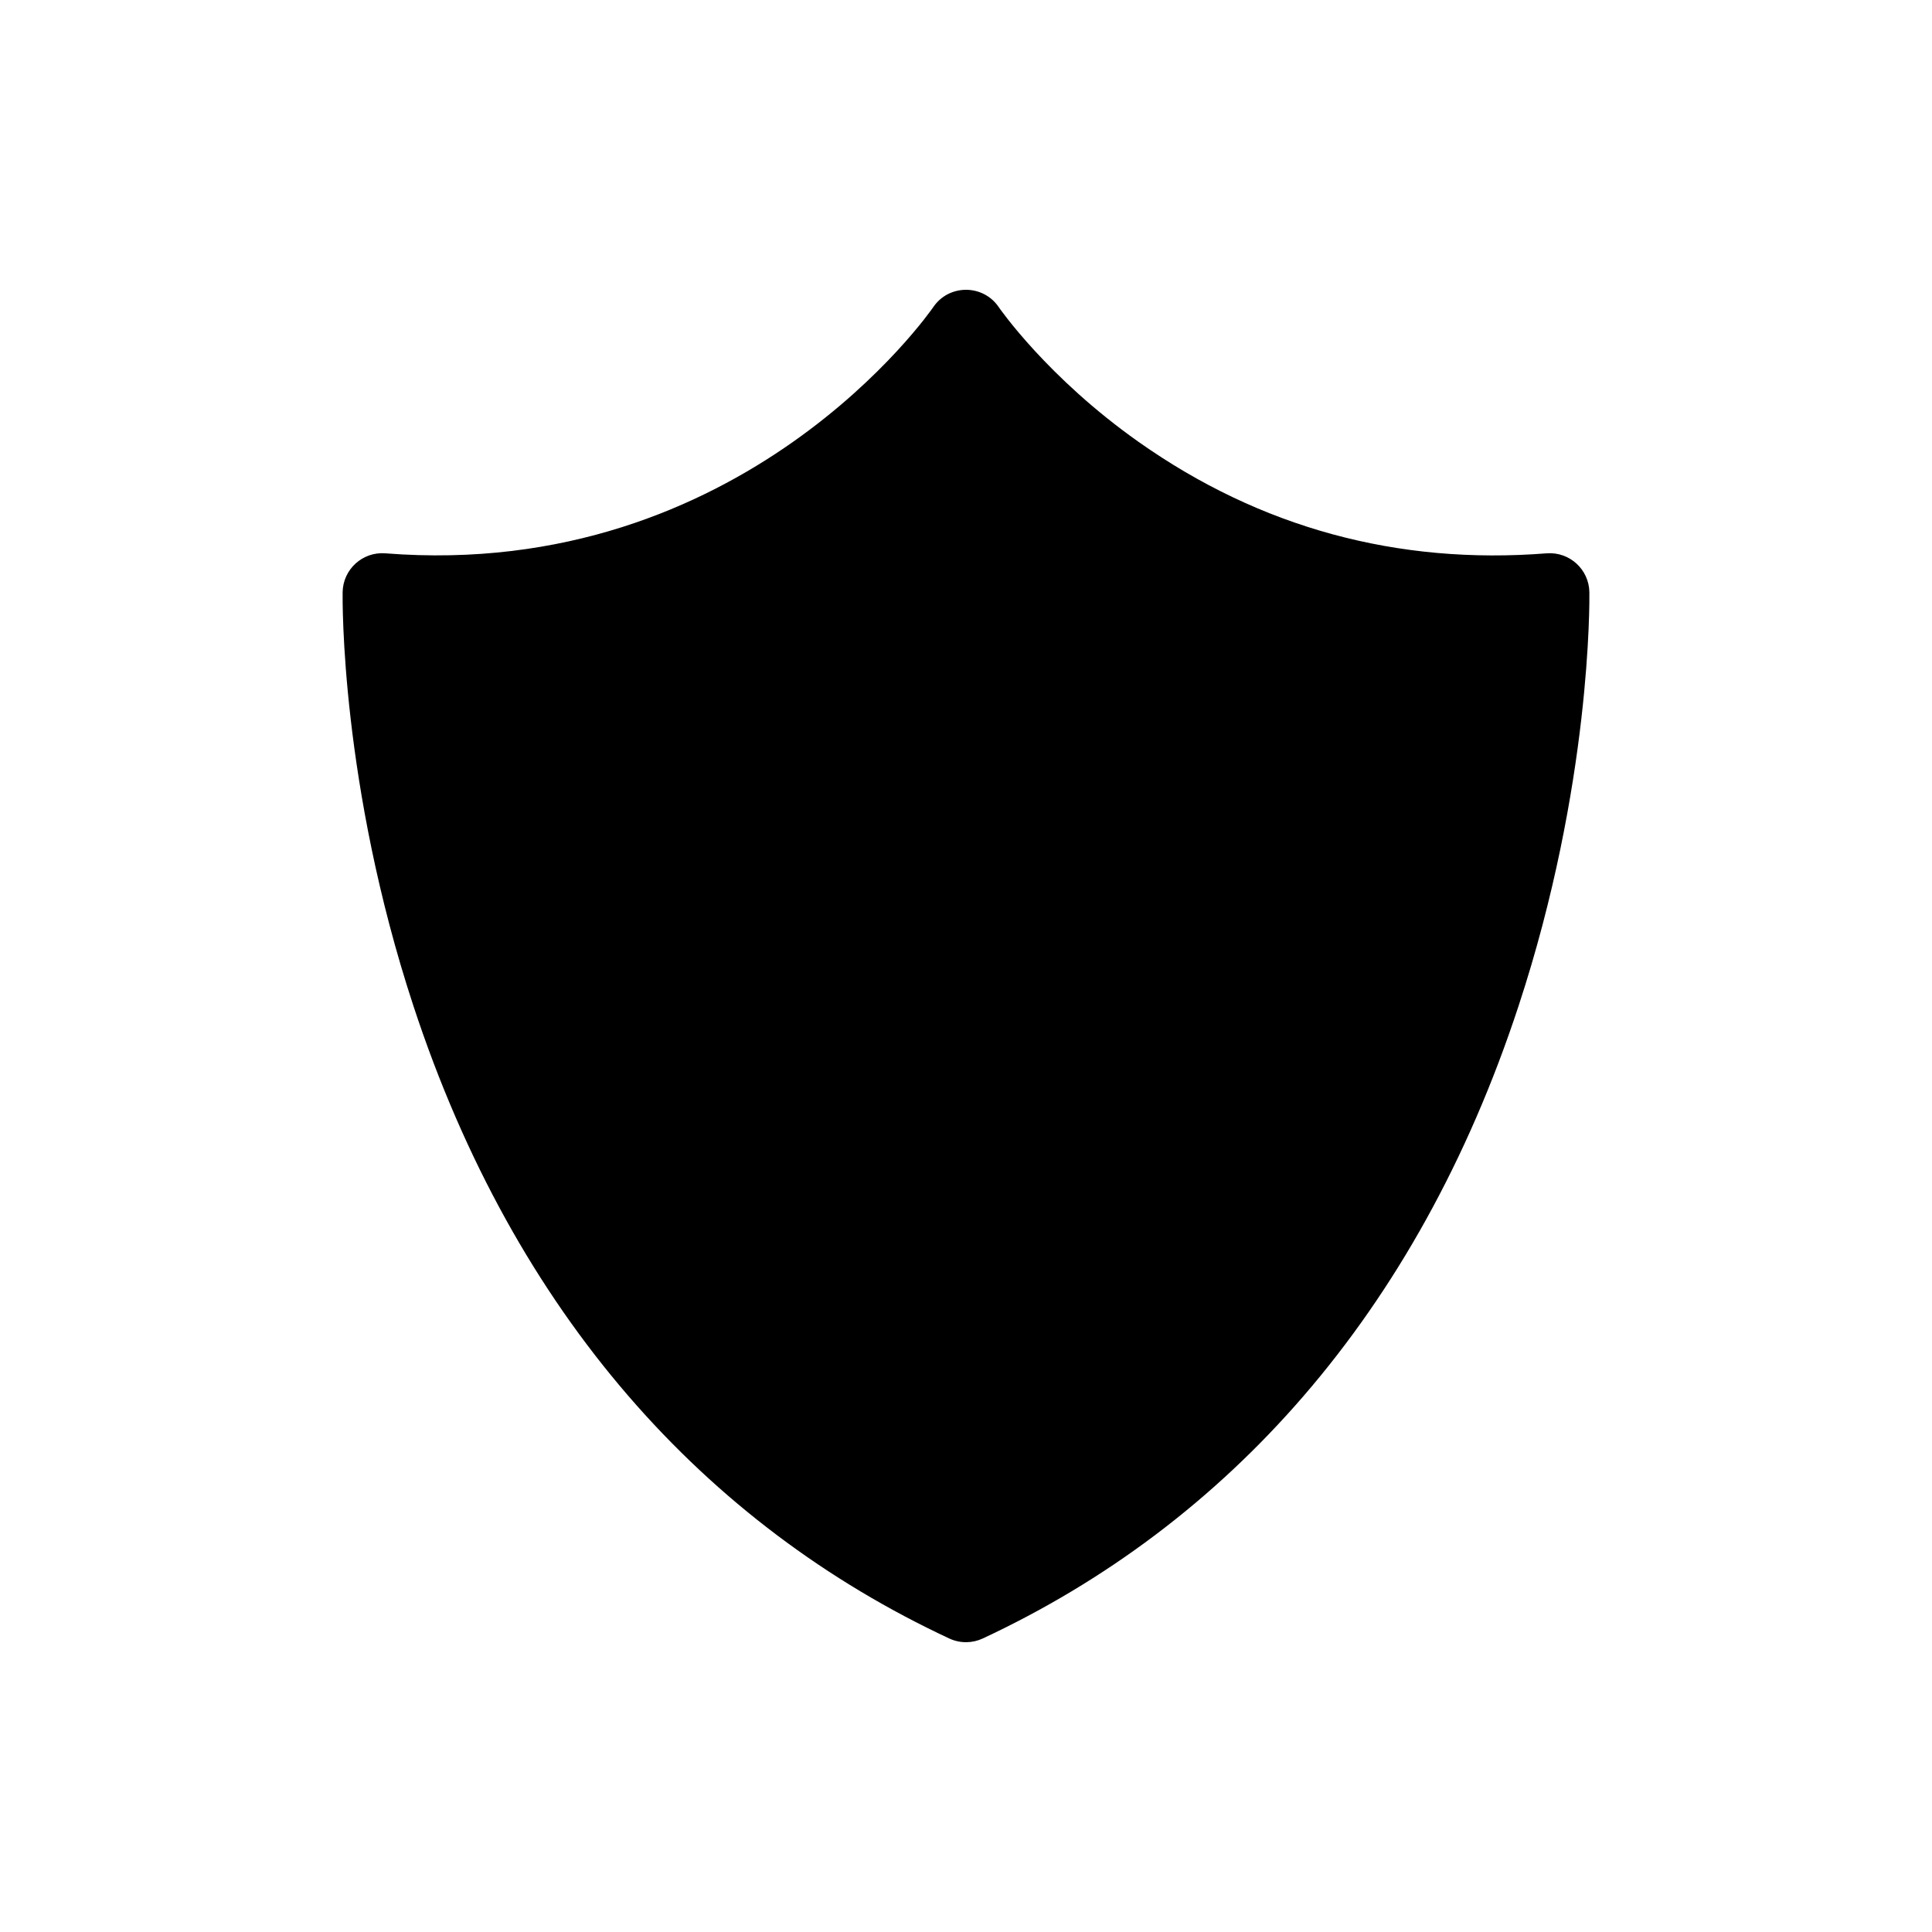
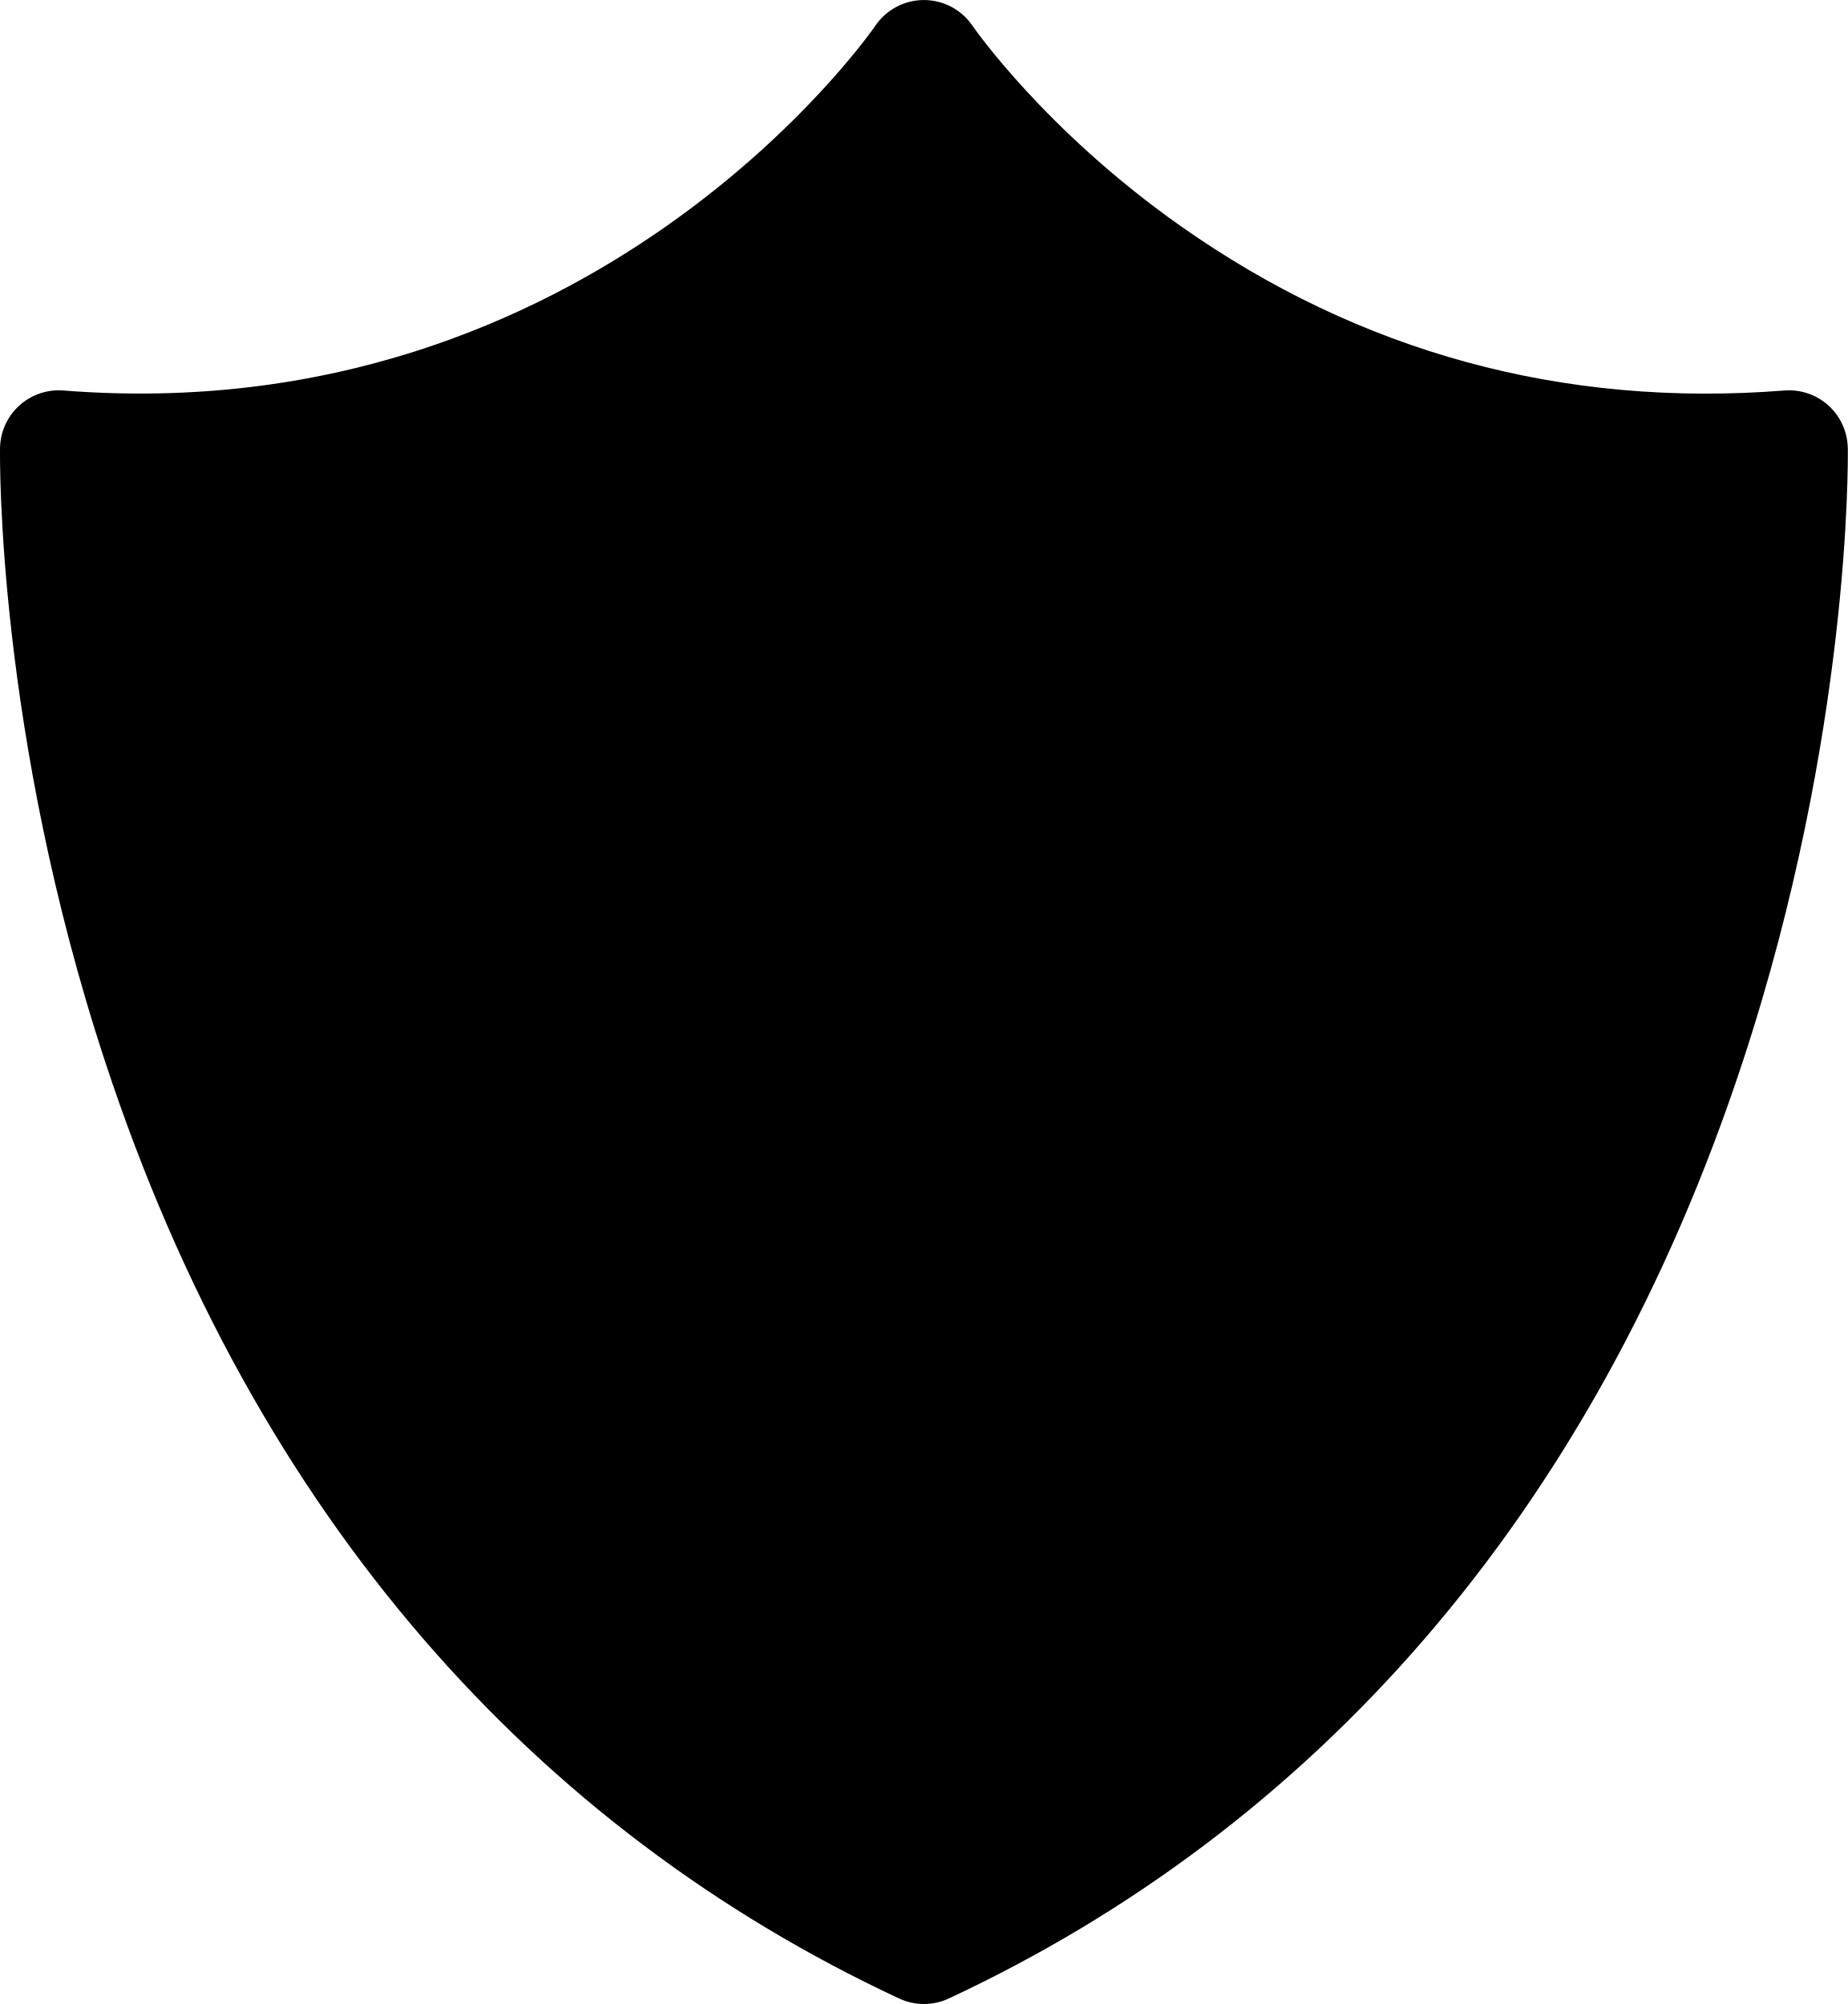
- <svg xmlns="http://www.w3.org/2000/svg" version="1.1" width="512" height="512" x="0" y="0" viewBox="0 0 512 512" style="enable-background:new 0 0 512 512" xml:space="preserve" class="">
-   <rect width="512" height="512" fill="#000000" shape="square" transform="matrix(0.36,0,0,0.36,163.84,163.84)" />
-   <g transform="matrix(0.7,0,0,0.7,76.80001,76.80013)">
-     <g>
-       <path d="m289 227.878 48.53 7.05-35.12 34.23c-3.53 3.45-5.15 8.41-4.31 13.28l8.29 48.34-43.41-22.83c-4.402-2.291-9.551-2.295-13.96 0l-43.41 22.83 8.29-48.34c.84-4.87-.78-9.83-4.31-13.28l-35.12-34.23 48.53-7.05c4.89-.71 9.11-3.78 11.3-8.21l21.7-43.97 21.7 43.97c2.19 4.43 6.41 7.5 11.3 8.21z" fill="#000000" data-original="#000000" style="" class="" />
-       <path d="m492 114.498c-.12-8.6-7.49-15.4-16.18-14.73-56.5 4.45-108.46-9.72-154.4-42.13-34.71-24.49-52.82-50.79-52.99-51.03-5.92-8.8-18.92-8.82-24.86 0-.71 1.04-71.71 103.85-207.39 93.16-8.62-.69-16.05 6.07-16.18 14.73-.04 2.93-.77 72.76 26.8 156.611 38.52 117.18 110.55 196.391 202.85 239.481 4.19 1.94 8.79 1.82 12.7 0 92.3-43.09 164.34-122.33 202.85-239.481 27.57-83.851 26.84-153.681 26.8-156.611zm-111.77 120.7-51.23 49.941 12.09 70.52c2.108 12.236-10.794 21.592-21.76 15.81l-63.33-33.29-63.33 33.29c-10.986 5.775-23.869-3.566-21.76-15.81l12.09-70.52-51.23-49.94c-8.881-8.664-3.985-23.806 8.31-25.59l70.8-10.28 31.67-64.16c5.492-11.135 21.401-11.149 26.9 0l31.67 64.16 70.8 10.28c12.279 1.781 17.203 16.914 8.31 25.589z" style="" class="" />
-     </g>
+ <svg xmlns="http://www.w3.org/2000/svg" width="330.412" height="358.4" viewBox="0 0 330.412 358.4">
+   <g id="admin-badge" transform="translate(-477.794 -242.8)">
+     <path id="Path_67" data-name="Path 67" d="M344.4,80.149a10.506,10.506,0,0,0-11.326-10.311c-39.55,3.115-75.922-6.8-108.08-29.491C200.7,23.2,188.02,4.794,187.9,4.626a10.5,10.5,0,0,0-17.4,0c-.5.728-50.2,72.695-145.173,65.212A10.5,10.5,0,0,0,14,80.149c-.028,2.051-.539,50.932,18.76,109.628,26.964,82.026,77.385,137.474,142,167.637a10.5,10.5,0,0,0,8.89,0c64.61-30.163,115.038-85.631,141.995-167.637,19.3-58.7,18.788-107.577,18.76-109.628Z" transform="translate(463.8 242.8)" />
  </g>
</svg>
